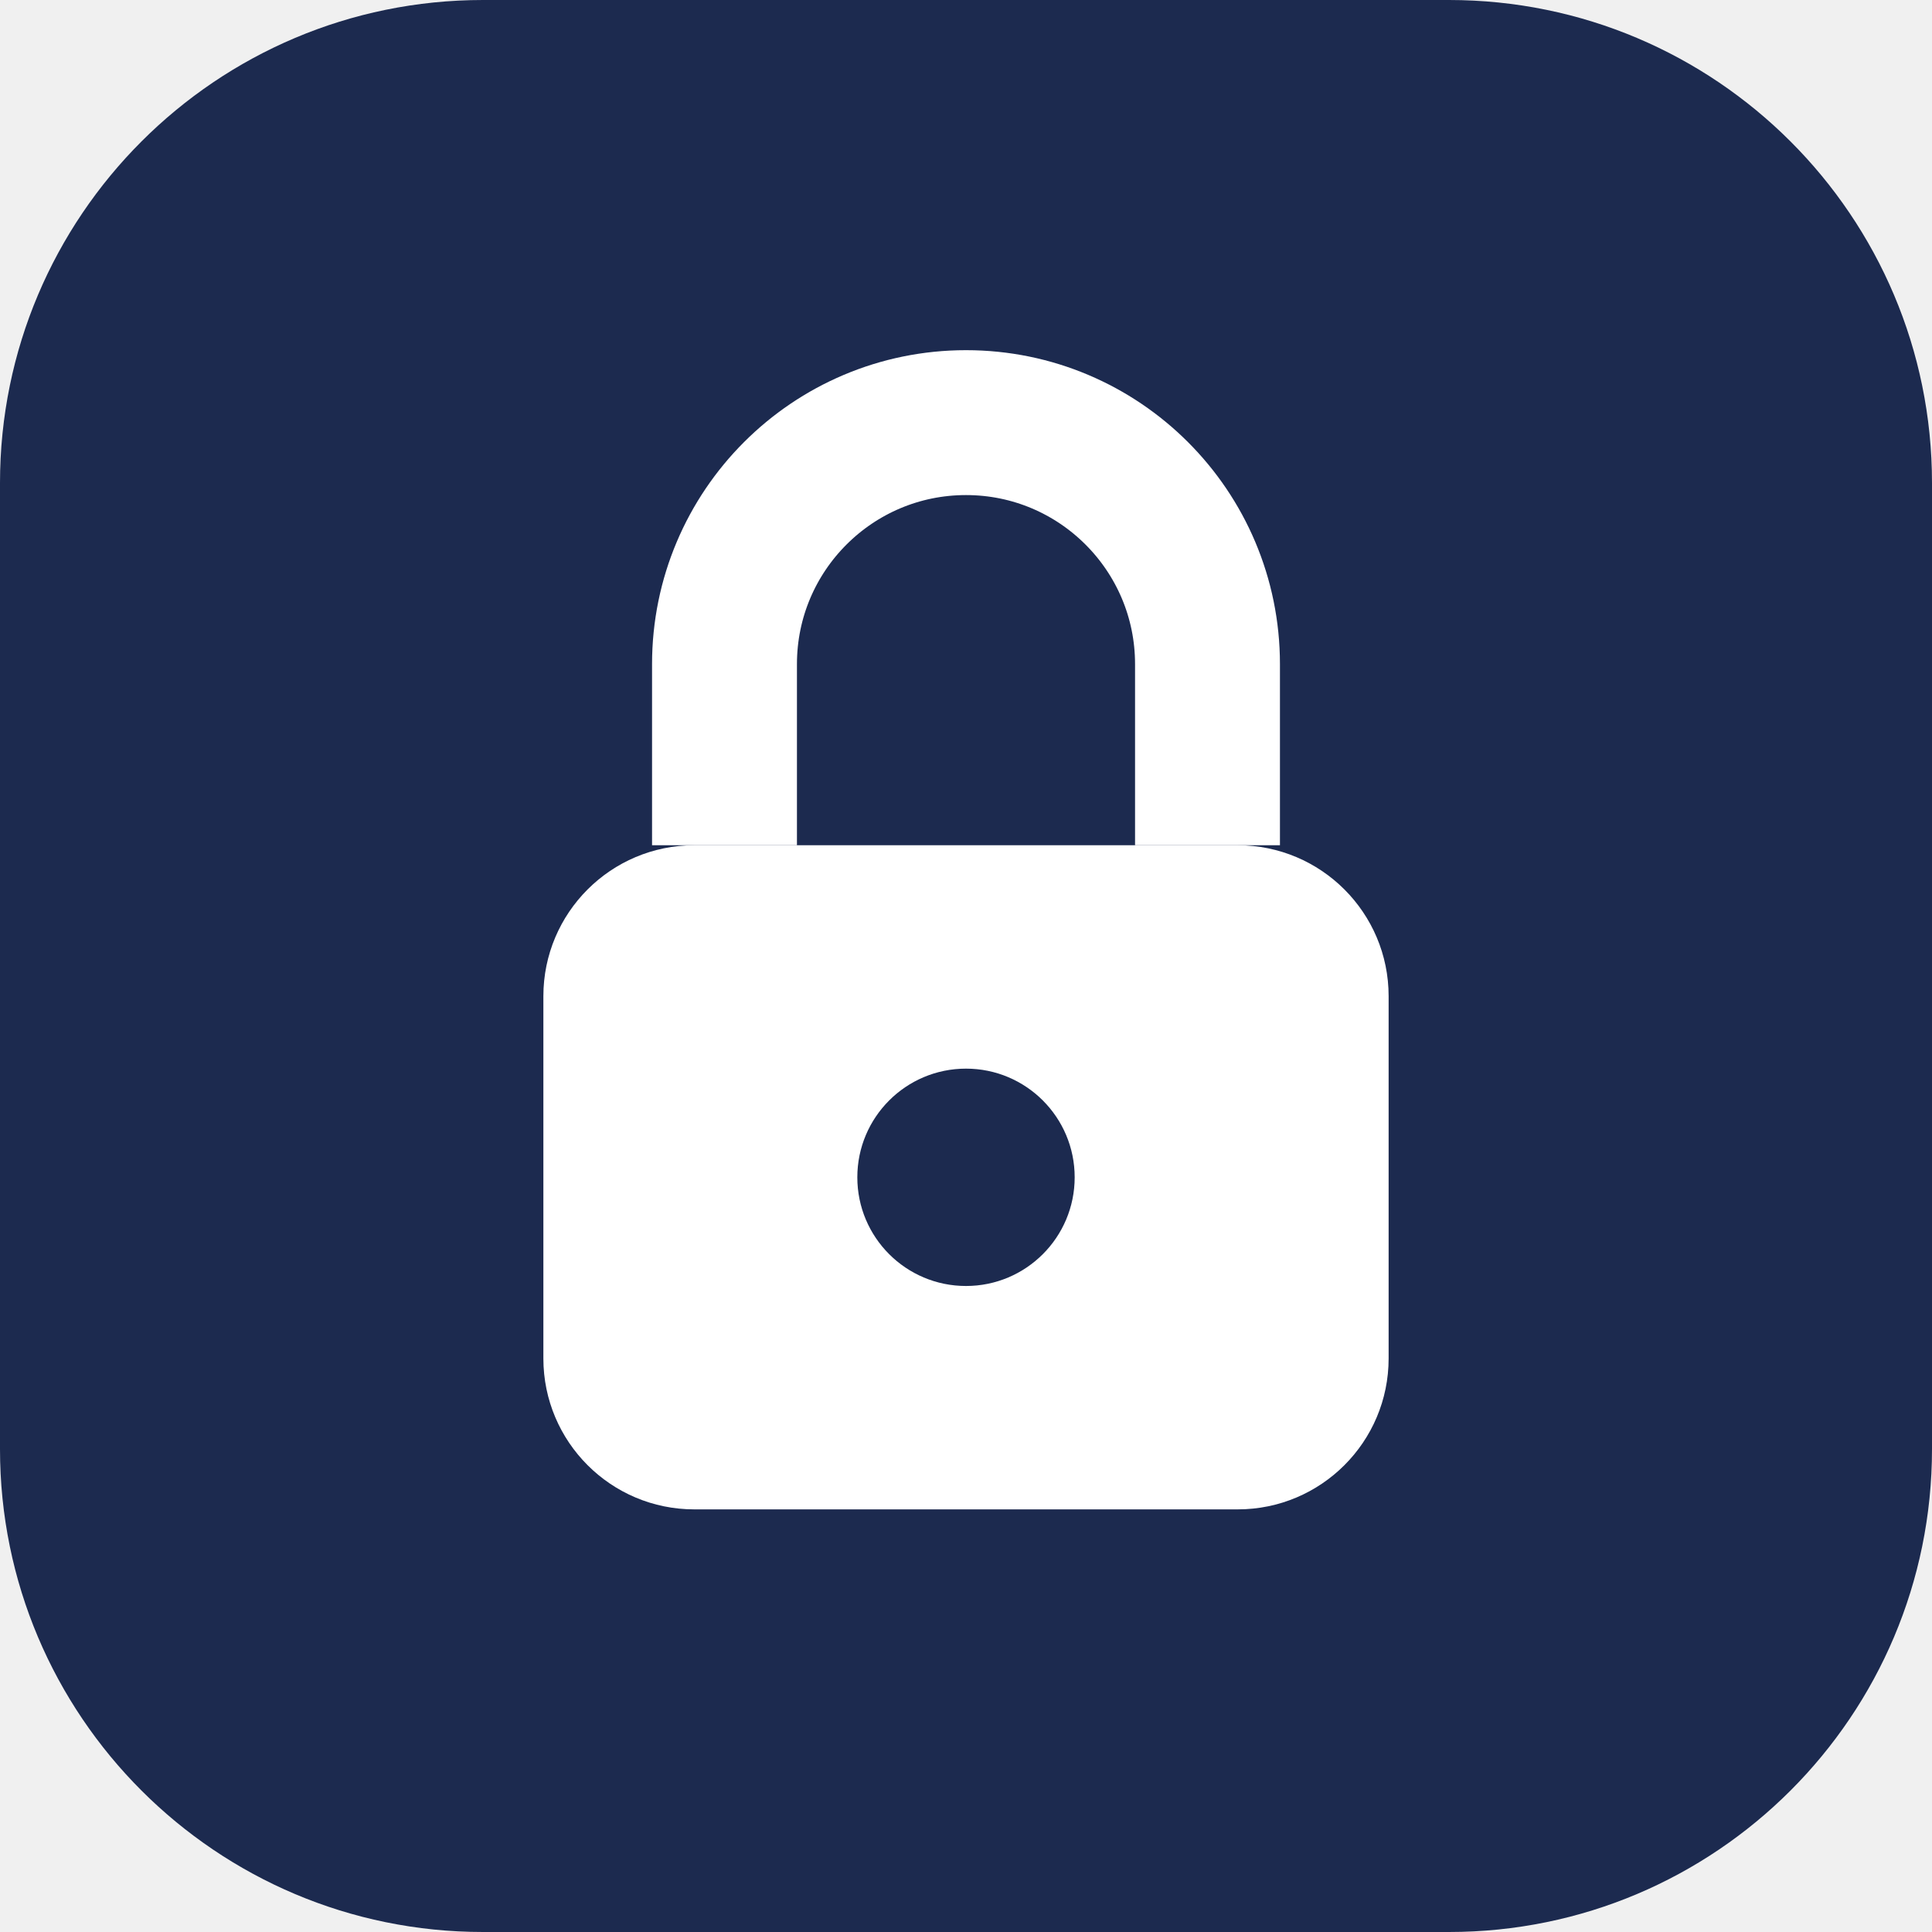
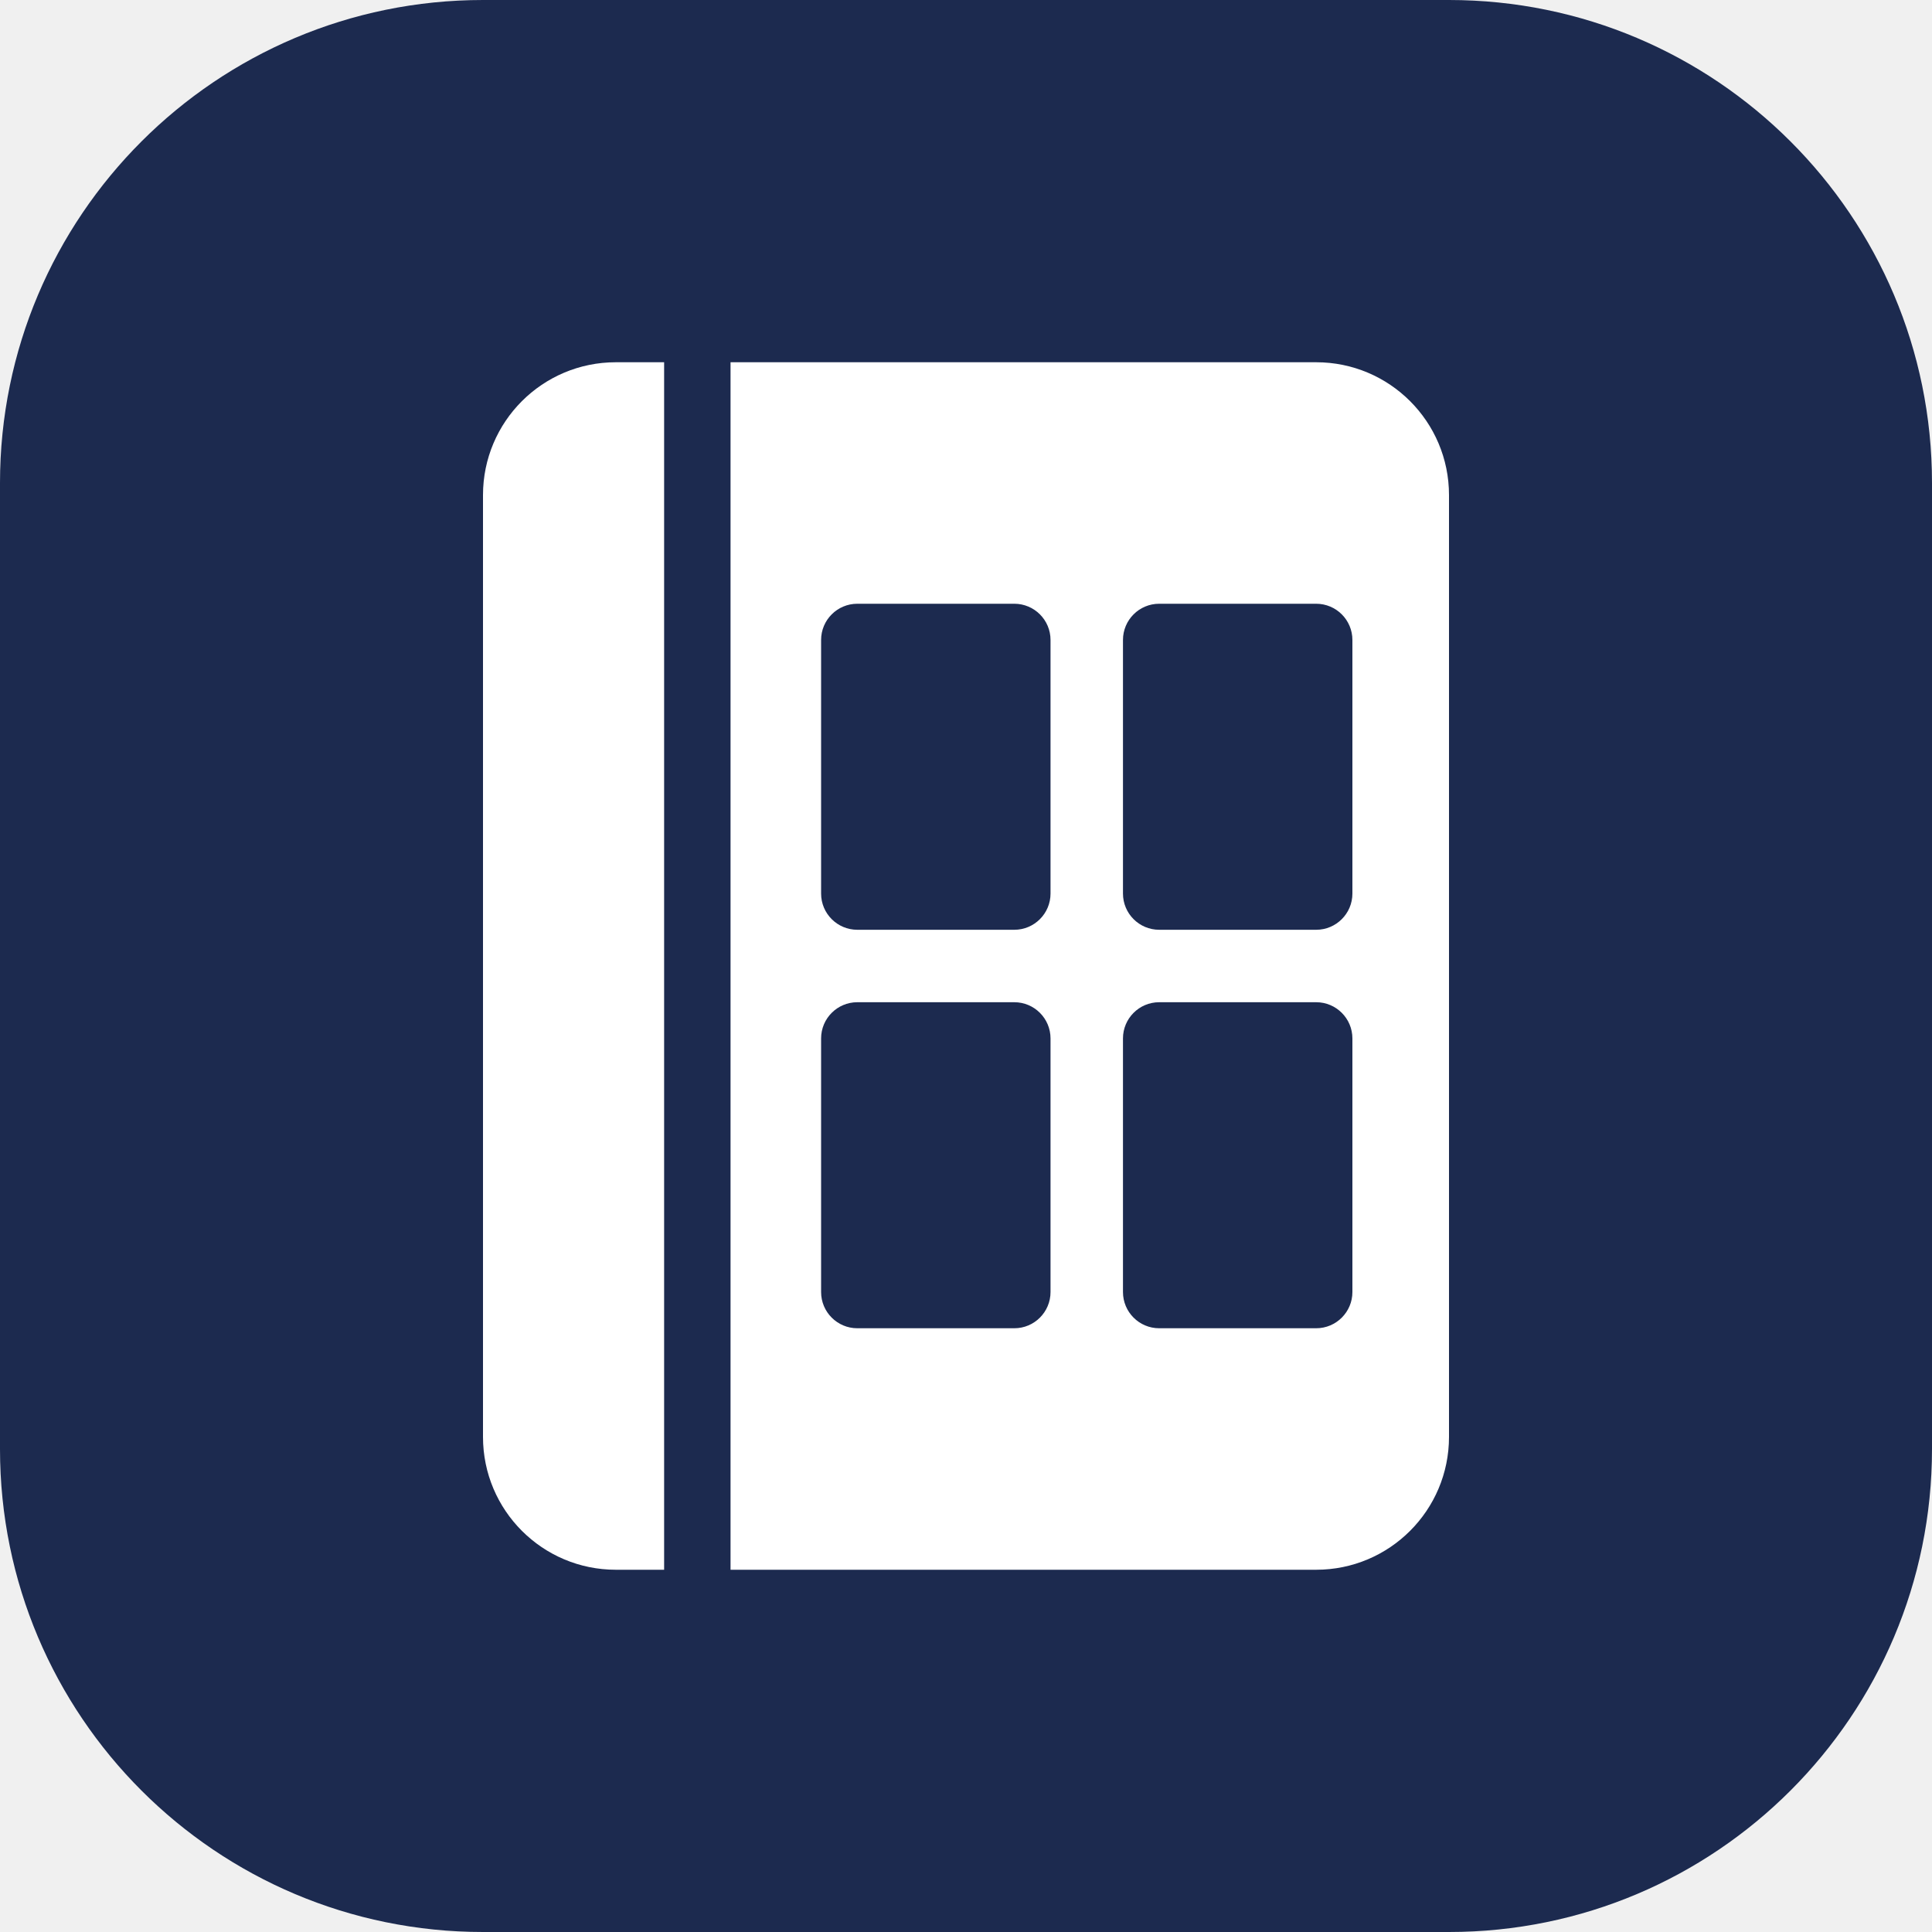
<svg xmlns="http://www.w3.org/2000/svg" viewBox="0 0 32 32">
  <rect width="32" height="32" rx="8" fill="#1c2a4f" />
-   <rect x="9" y="14" width="14" height="11" rx="2.5" fill="#fff" />
-   <path d="M12 14v-3a4 4 0 0 1 8 0v3" stroke="#fff" stroke-width="2.4" fill="none" />
-   <circle cx="16" cy="19.5" r="1.8" fill="#1c2a4f" />
+   <path fill="#fff" fill-rule="evenodd" d="M10.2 6h11.6a2.2 2.2 0 0 1 2.2 2.2v15.6a2.2 2.2 0 0 1-2.2 2.2H10.2A2.2 2.2 0 0 1 8 23.8V8.2A2.2 2.2 0 0 1 10.2 6zM11 6h1.1v20H11zM14.2 10h2.6a.6.6 0 0 1 .6.6v4.2a.6.6 0 0 1-.6.6h-2.6a.6.6 0 0 1-.6-.6v-4.2a.6.6 0 0 1 .6-.6zM19.2 10h2.6a.6.6 0 0 1 .6.6v4.2a.6.6 0 0 1-.6.6h-2.6a.6.6 0 0 1-.6-.6v-4.2a.6.6 0 0 1 .6-.6zM14.2 16.6h2.6a.6.6 0 0 1 .6.6v4.2a.6.6 0 0 1-.6.6h-2.6a.6.6 0 0 1-.6-.6v-4.2a.6.6 0 0 1 .6-.6zM19.2 16.6h2.6a.6.6 0 0 1 .6.6v4.2a.6.6 0 0 1-.6.6h-2.6a.6.6 0 0 1-.6-.6v-4.2a.6.6 0 0 1 .6-.6z" />
</svg>
